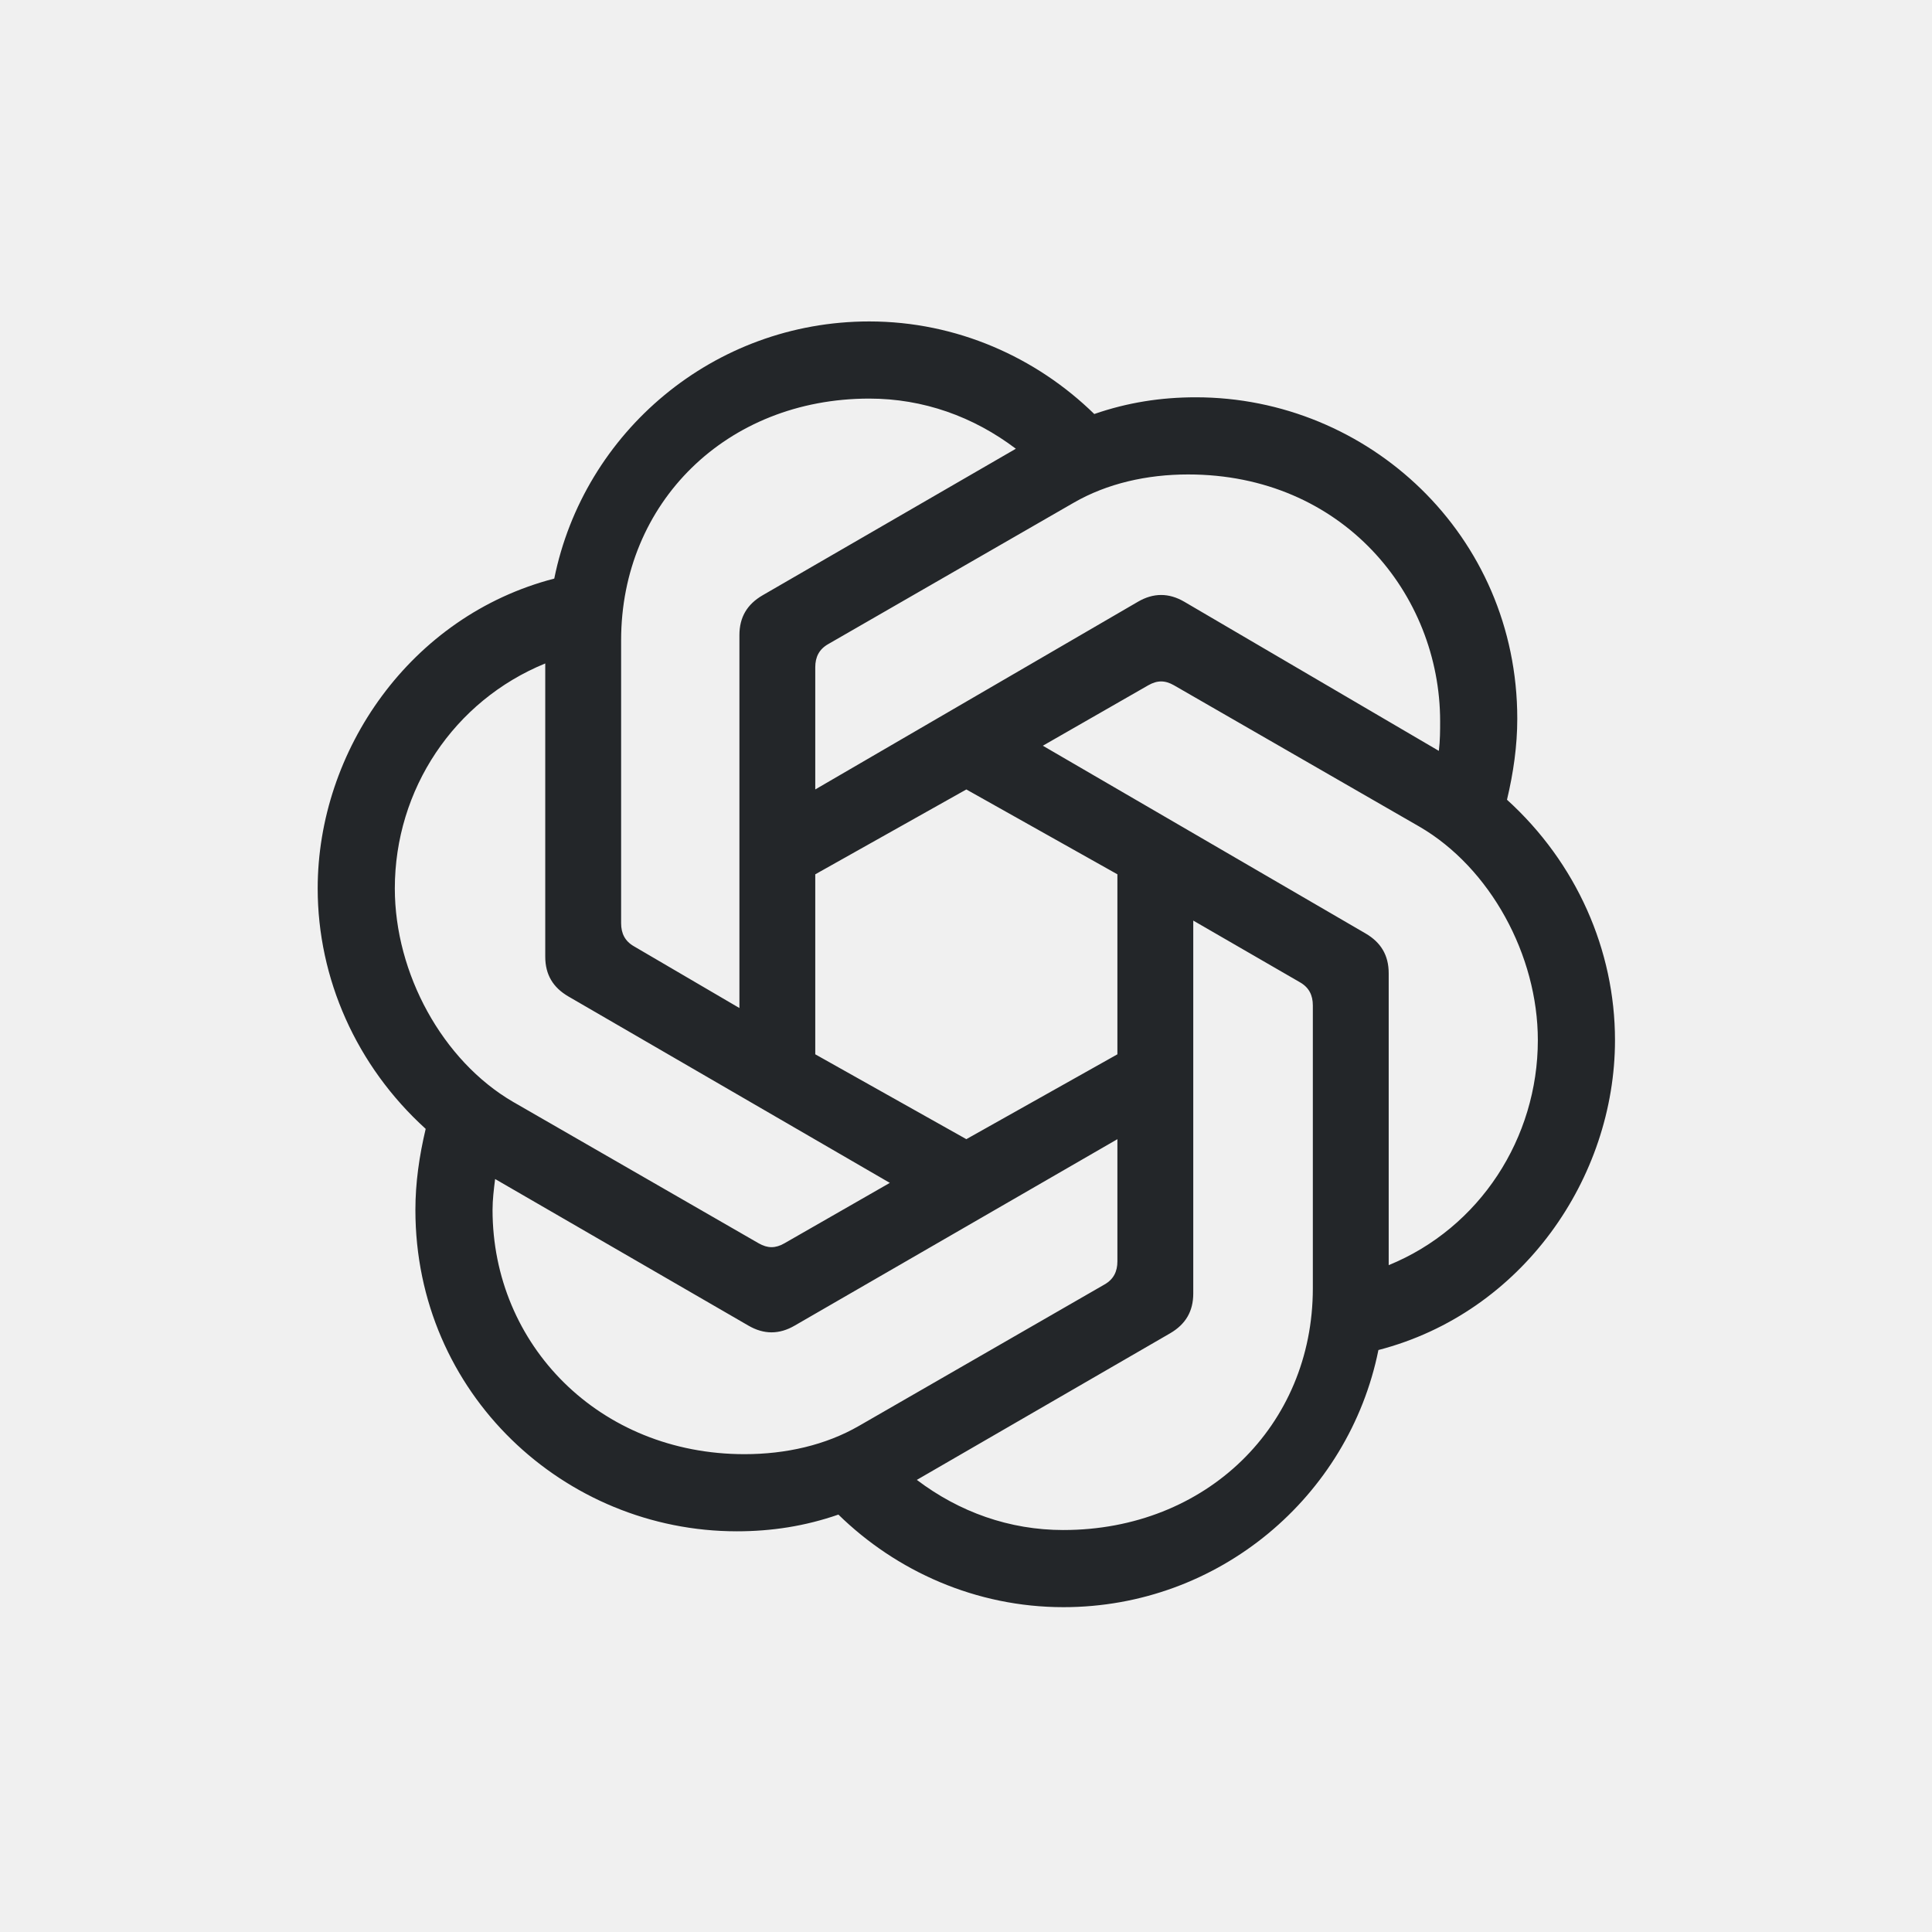
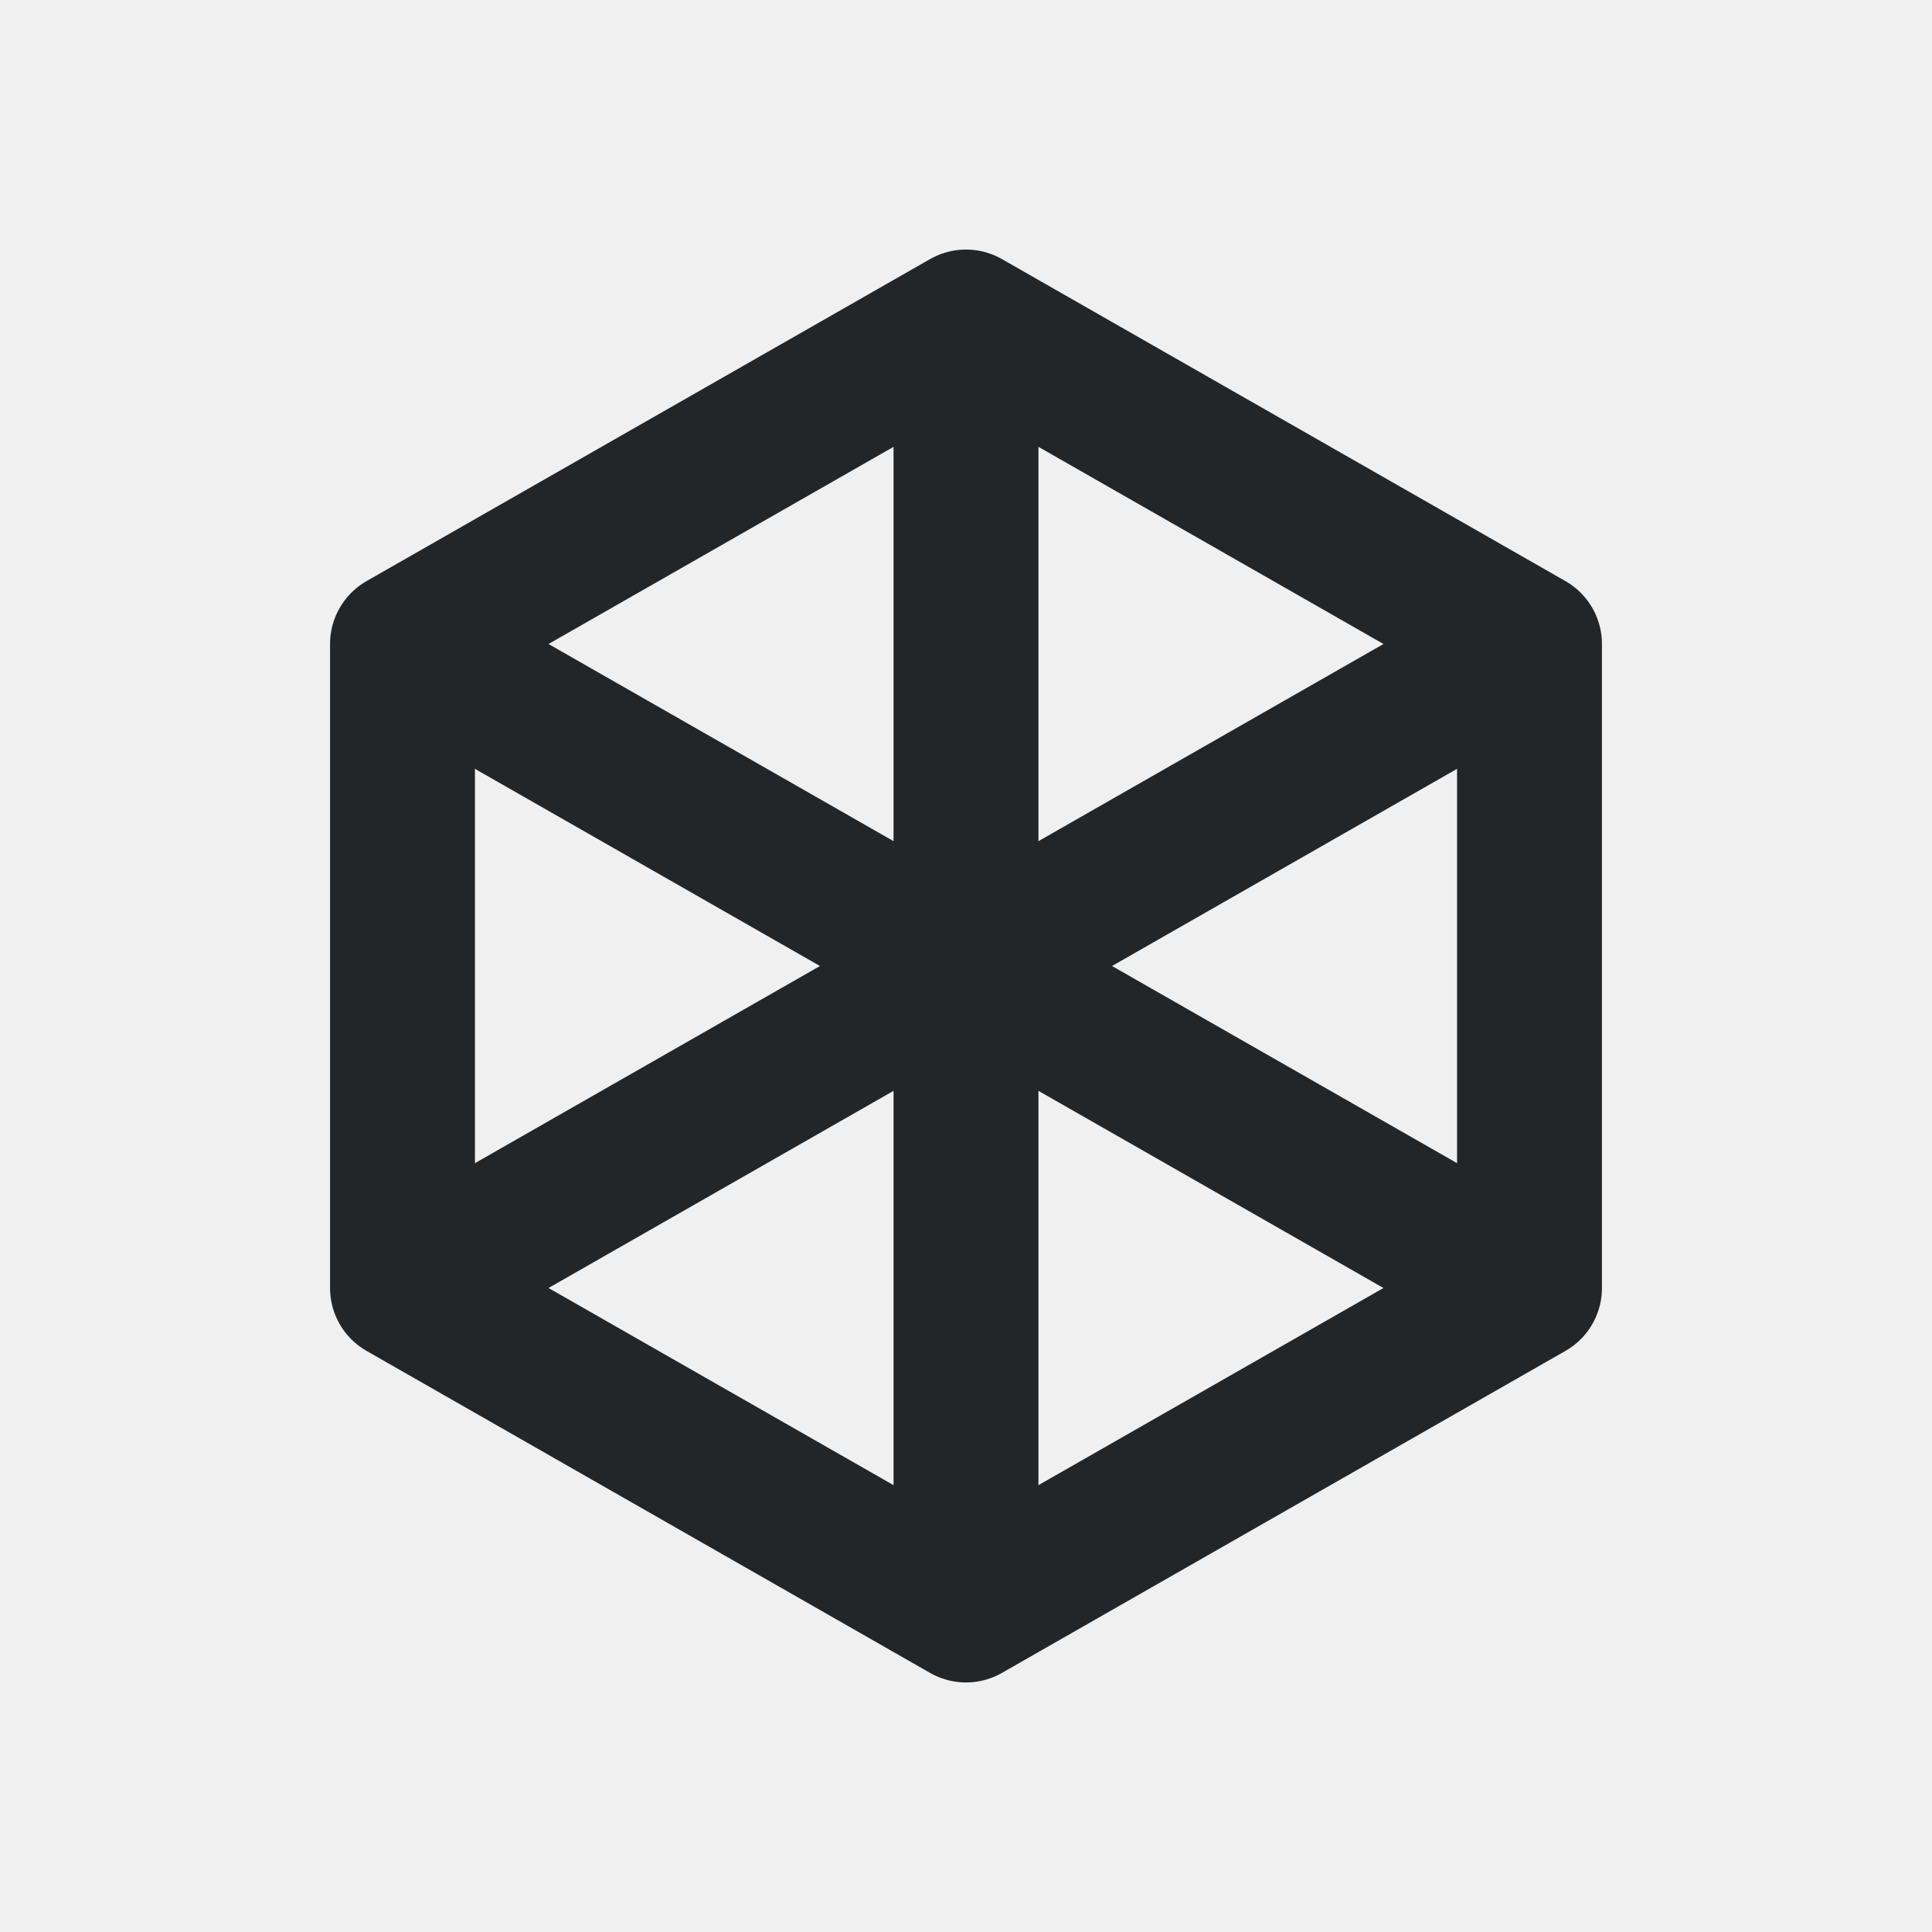
- <svg xmlns="http://www.w3.org/2000/svg" width="721" height="721" viewBox="0 0 721 721" fill="none">
-   <style type="text/css">.ColorScheme-Text { color: #232629; }</style>
-   <g clip-path="url(#clip0_1637_2934)">
-     <g clip-path="url(#clip1_1637_2934)">
-       <path class="ColorScheme-Text" d="M304.246 294.611V249.028C304.246 245.189 305.687 242.309 309.044 240.392L400.692 187.612C413.167 180.415 428.042 177.058 443.394 177.058C500.971 177.058 537.44 221.682 537.44 269.182C537.44 272.54 537.44 276.379 536.959 280.218L441.954 224.558C436.197 221.201 430.437 221.201 424.68 224.558L304.246 294.611ZM518.245 472.145V363.224C518.245 356.505 515.364 351.707 509.608 348.349L389.174 278.296L428.519 255.743C431.877 253.826 434.757 253.826 438.115 255.743L529.762 308.523C556.154 323.879 573.905 356.505 573.905 388.171C573.905 424.636 552.315 458.225 518.245 472.141V472.145ZM275.937 376.182L236.592 353.152C233.235 351.235 231.794 348.354 231.794 344.515V238.956C231.794 187.617 271.139 148.749 324.4 148.749C344.555 148.749 363.264 155.468 379.102 167.463L284.578 222.164C278.822 225.521 275.942 230.319 275.942 237.039V376.186L275.937 376.182ZM360.626 425.122L304.246 393.455V326.283L360.626 294.616L417.002 326.283V393.455L360.626 425.122ZM396.852 570.989C376.698 570.989 357.989 564.27 342.151 552.276L436.674 497.574C442.431 494.217 445.311 489.419 445.311 482.699V343.552L485.138 366.582C488.495 368.499 489.936 371.379 489.936 375.219V480.778C489.936 532.117 450.109 570.985 396.852 570.985V570.989ZM283.134 463.99L191.486 411.211C165.094 395.854 147.343 363.229 147.343 331.562C147.343 294.616 169.415 261.509 203.48 247.593V356.991C203.48 363.71 206.361 368.508 212.117 371.866L332.074 441.437L292.729 463.99C289.372 465.907 286.491 465.907 283.134 463.99ZM277.859 542.68C223.639 542.68 183.813 501.895 183.813 451.514C183.813 447.675 184.294 443.836 184.771 439.997L279.295 494.698C285.051 498.056 290.812 498.056 296.568 494.698L417.002 425.127V470.71C417.002 474.549 415.562 477.429 412.204 479.346L320.557 532.126C308.081 539.323 293.206 542.68 277.854 542.68H277.859ZM396.852 599.776C454.911 599.776 503.37 558.513 514.41 503.812C568.149 489.896 602.696 439.515 602.696 388.176C602.696 354.587 588.303 321.962 562.392 298.45C564.791 288.373 566.231 278.296 566.231 268.224C566.231 199.611 510.571 148.267 446.274 148.267C433.322 148.267 420.846 150.184 408.37 154.505C386.775 133.392 357.026 119.958 324.4 119.958C266.342 119.958 217.883 161.22 206.843 215.921C153.104 229.837 118.557 280.218 118.557 331.557C118.557 365.146 132.95 397.771 158.861 421.283C156.462 431.36 155.022 441.437 155.022 451.51C155.022 520.123 210.682 571.466 274.978 571.466C287.931 571.466 300.407 569.549 312.883 565.228C334.473 586.341 364.222 599.776 396.852 599.776Z" fill="currentColor" />
-     </g>
-   </g>
-   <defs>
-     <clipPath id="clip0_1637_2934">
-       <rect width="720" height="720" fill="white" transform="translate(0.606934 0.0999756)" />
-     </clipPath>
-     <clipPath id="clip1_1637_2934">
-       <rect width="484.139" height="479.818" fill="white" transform="translate(118.557 119.958)" />
-     </clipPath>
-   </defs>
+ <svg xmlns="http://www.w3.org/2000/svg" viewBox="0 0 24 24">
+   <style>.ColorScheme-Text{color:#232629}</style>
+   <path class="ColorScheme-Text" fill="none" stroke="currentColor" stroke-width="1.8" stroke-linejoin="round" d="m12 4 7 4v8l-7 4-7-4V8Zm0 0v16M5 8l14 8M19 8 5 16" />
</svg>
